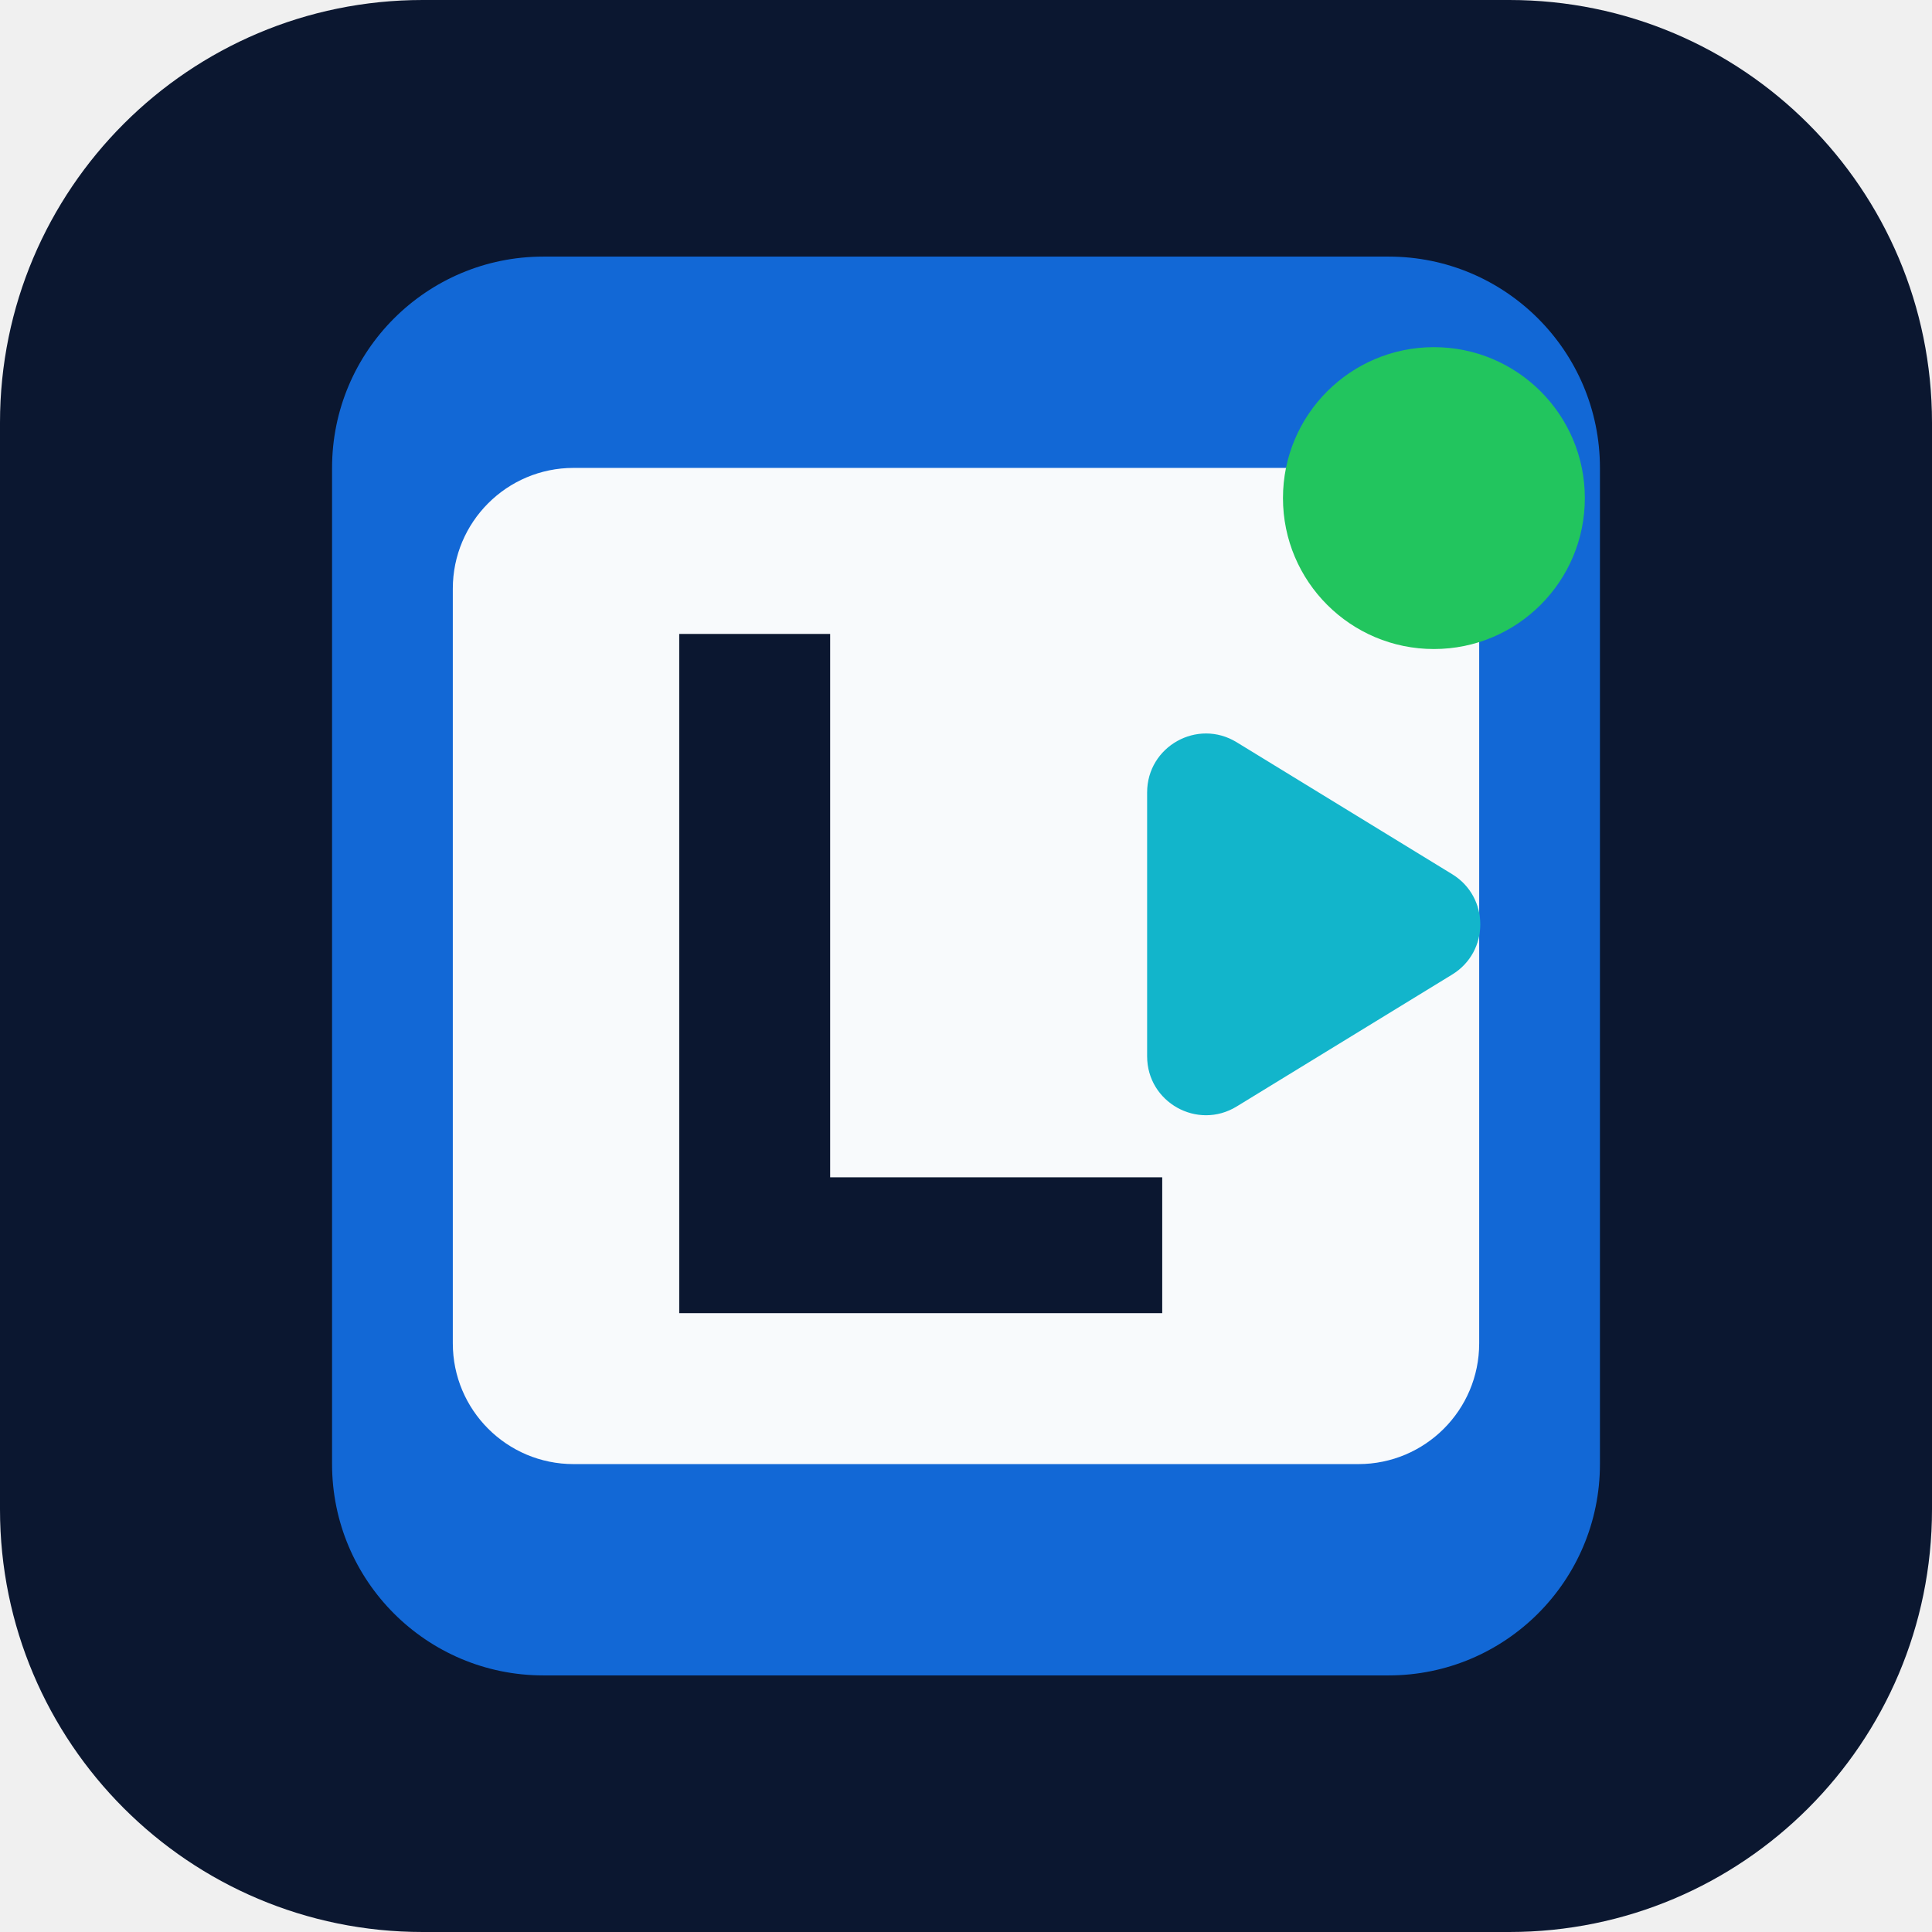
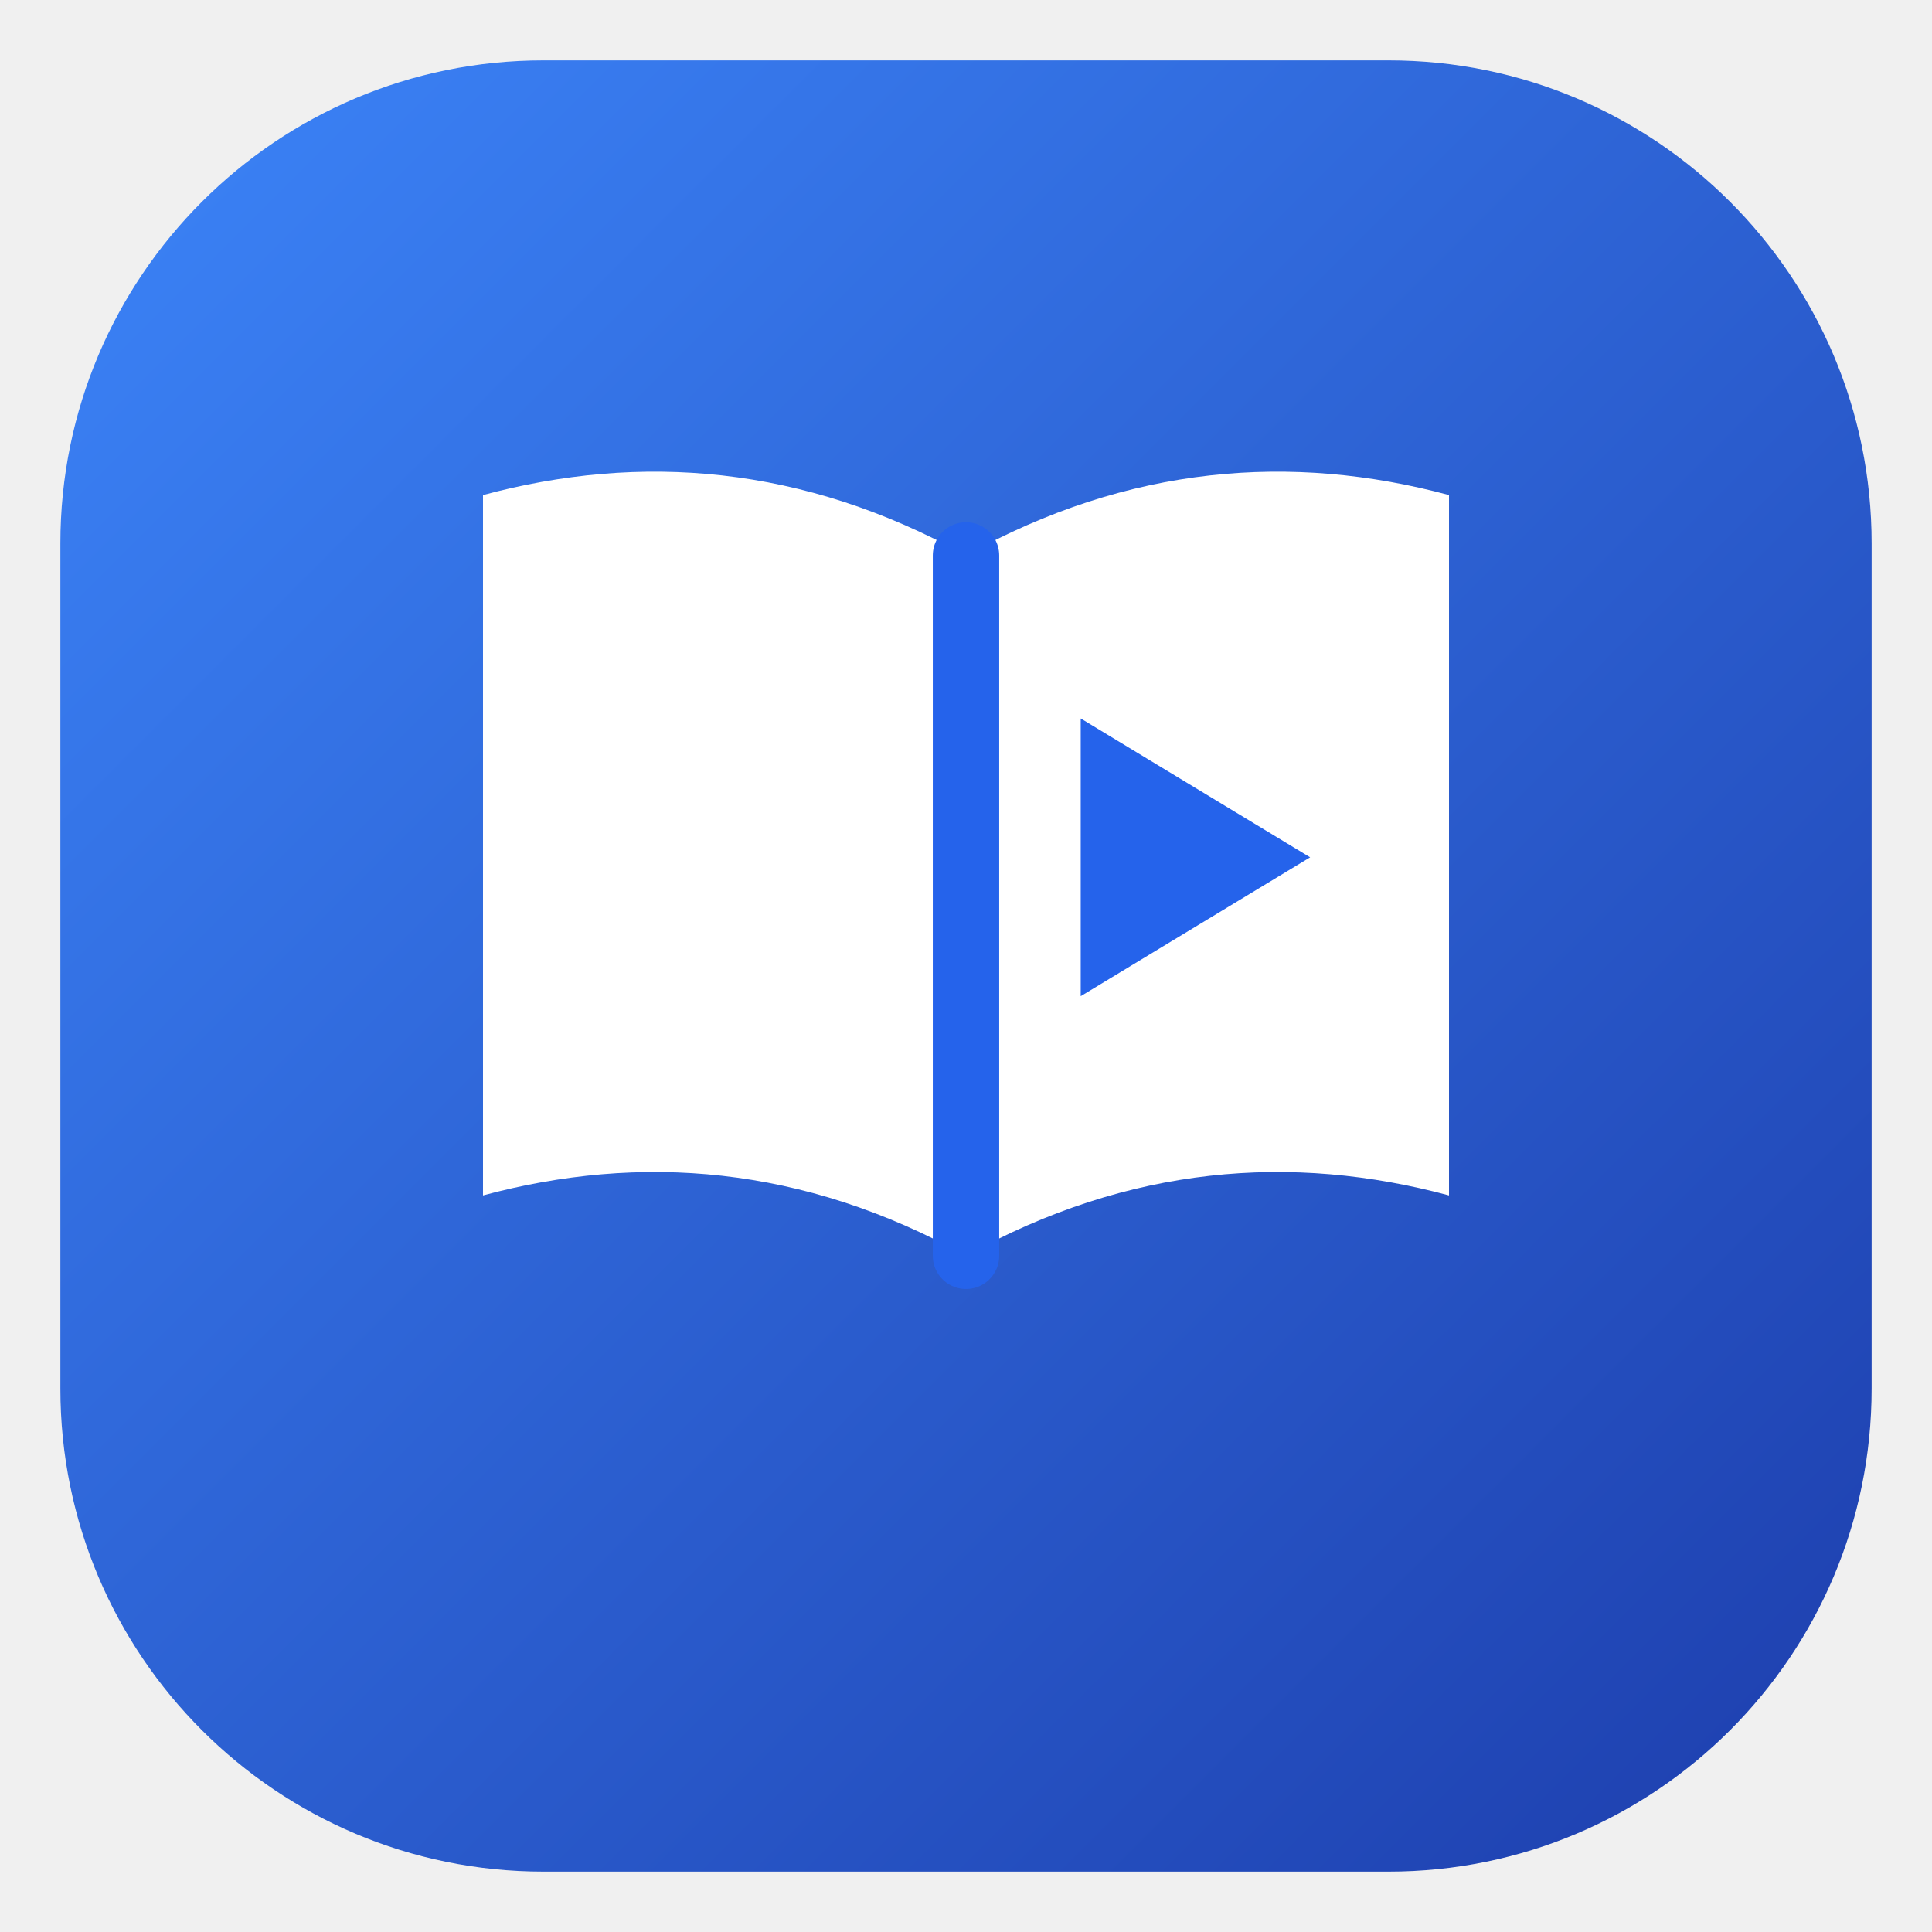
<svg xmlns="http://www.w3.org/2000/svg" width="128" height="128" viewBox="0 0 128 128" fill="none">
-   <rect width="128" height="128" rx="28" fill="#0B1730" />
-   <path d="M22 31C22 23.268 28.268 17 36 17H92C99.732 17 106 23.268 106 31V97C106 104.732 99.732 111 92 111H36C28.268 111 22 104.732 22 97V31Z" fill="#1268D6" />
-   <path d="M38 31H90C94.418 31 98 34.582 98 39V89C98 93.418 94.418 97 90 97H38C33.582 97 30 93.418 30 89V39C30 34.582 33.582 31 38 31Z" fill="#F8FAFC" />
-   <path d="M45 42H55V78H77V87H45V42Z" fill="#0B1730" />
-   <path d="M76 52.5C76 49.453 79.334 47.584 81.932 49.175L96.213 57.919C98.695 59.439 98.695 63.044 96.213 64.564L81.932 73.308C79.334 74.899 76 73.03 76 69.983V52.5Z" fill="#12B5CB" />
-   <circle cx="95" cy="33" r="10" fill="#22C55E" />
+   <defs>
+     <linearGradient id="la-logo-gradient" x1="8" y1="8" x2="120" y2="120" gradientUnits="userSpaceOnUse">
+       <stop stop-color="#3B82F6" />
+       <stop offset="1" stop-color="#1E40AF" />
+     </linearGradient>
+   </defs>
+   <rect x="4" y="4" width="120" height="120" rx="32" fill="url(#la-logo-gradient)" />
+   <path d="M32 32.8C42.4 30 53.2 30.8 64 36.8 74.8 30.8 85.6 30 96 32.8V79.2C85.6 76.4 74.8 77.2 64 83.2 53.2 77.2 42.4 76.4 32 79.2Z" fill="#FFFFFF" />
+   <path d="M64 36.8v46.4" stroke="#2563EB" stroke-width="4.4" stroke-linecap="round" />
+   <path d="M71.6 47.6l15.2 9.2-15.2 9.2z" fill="#2563EB" />
</svg>
